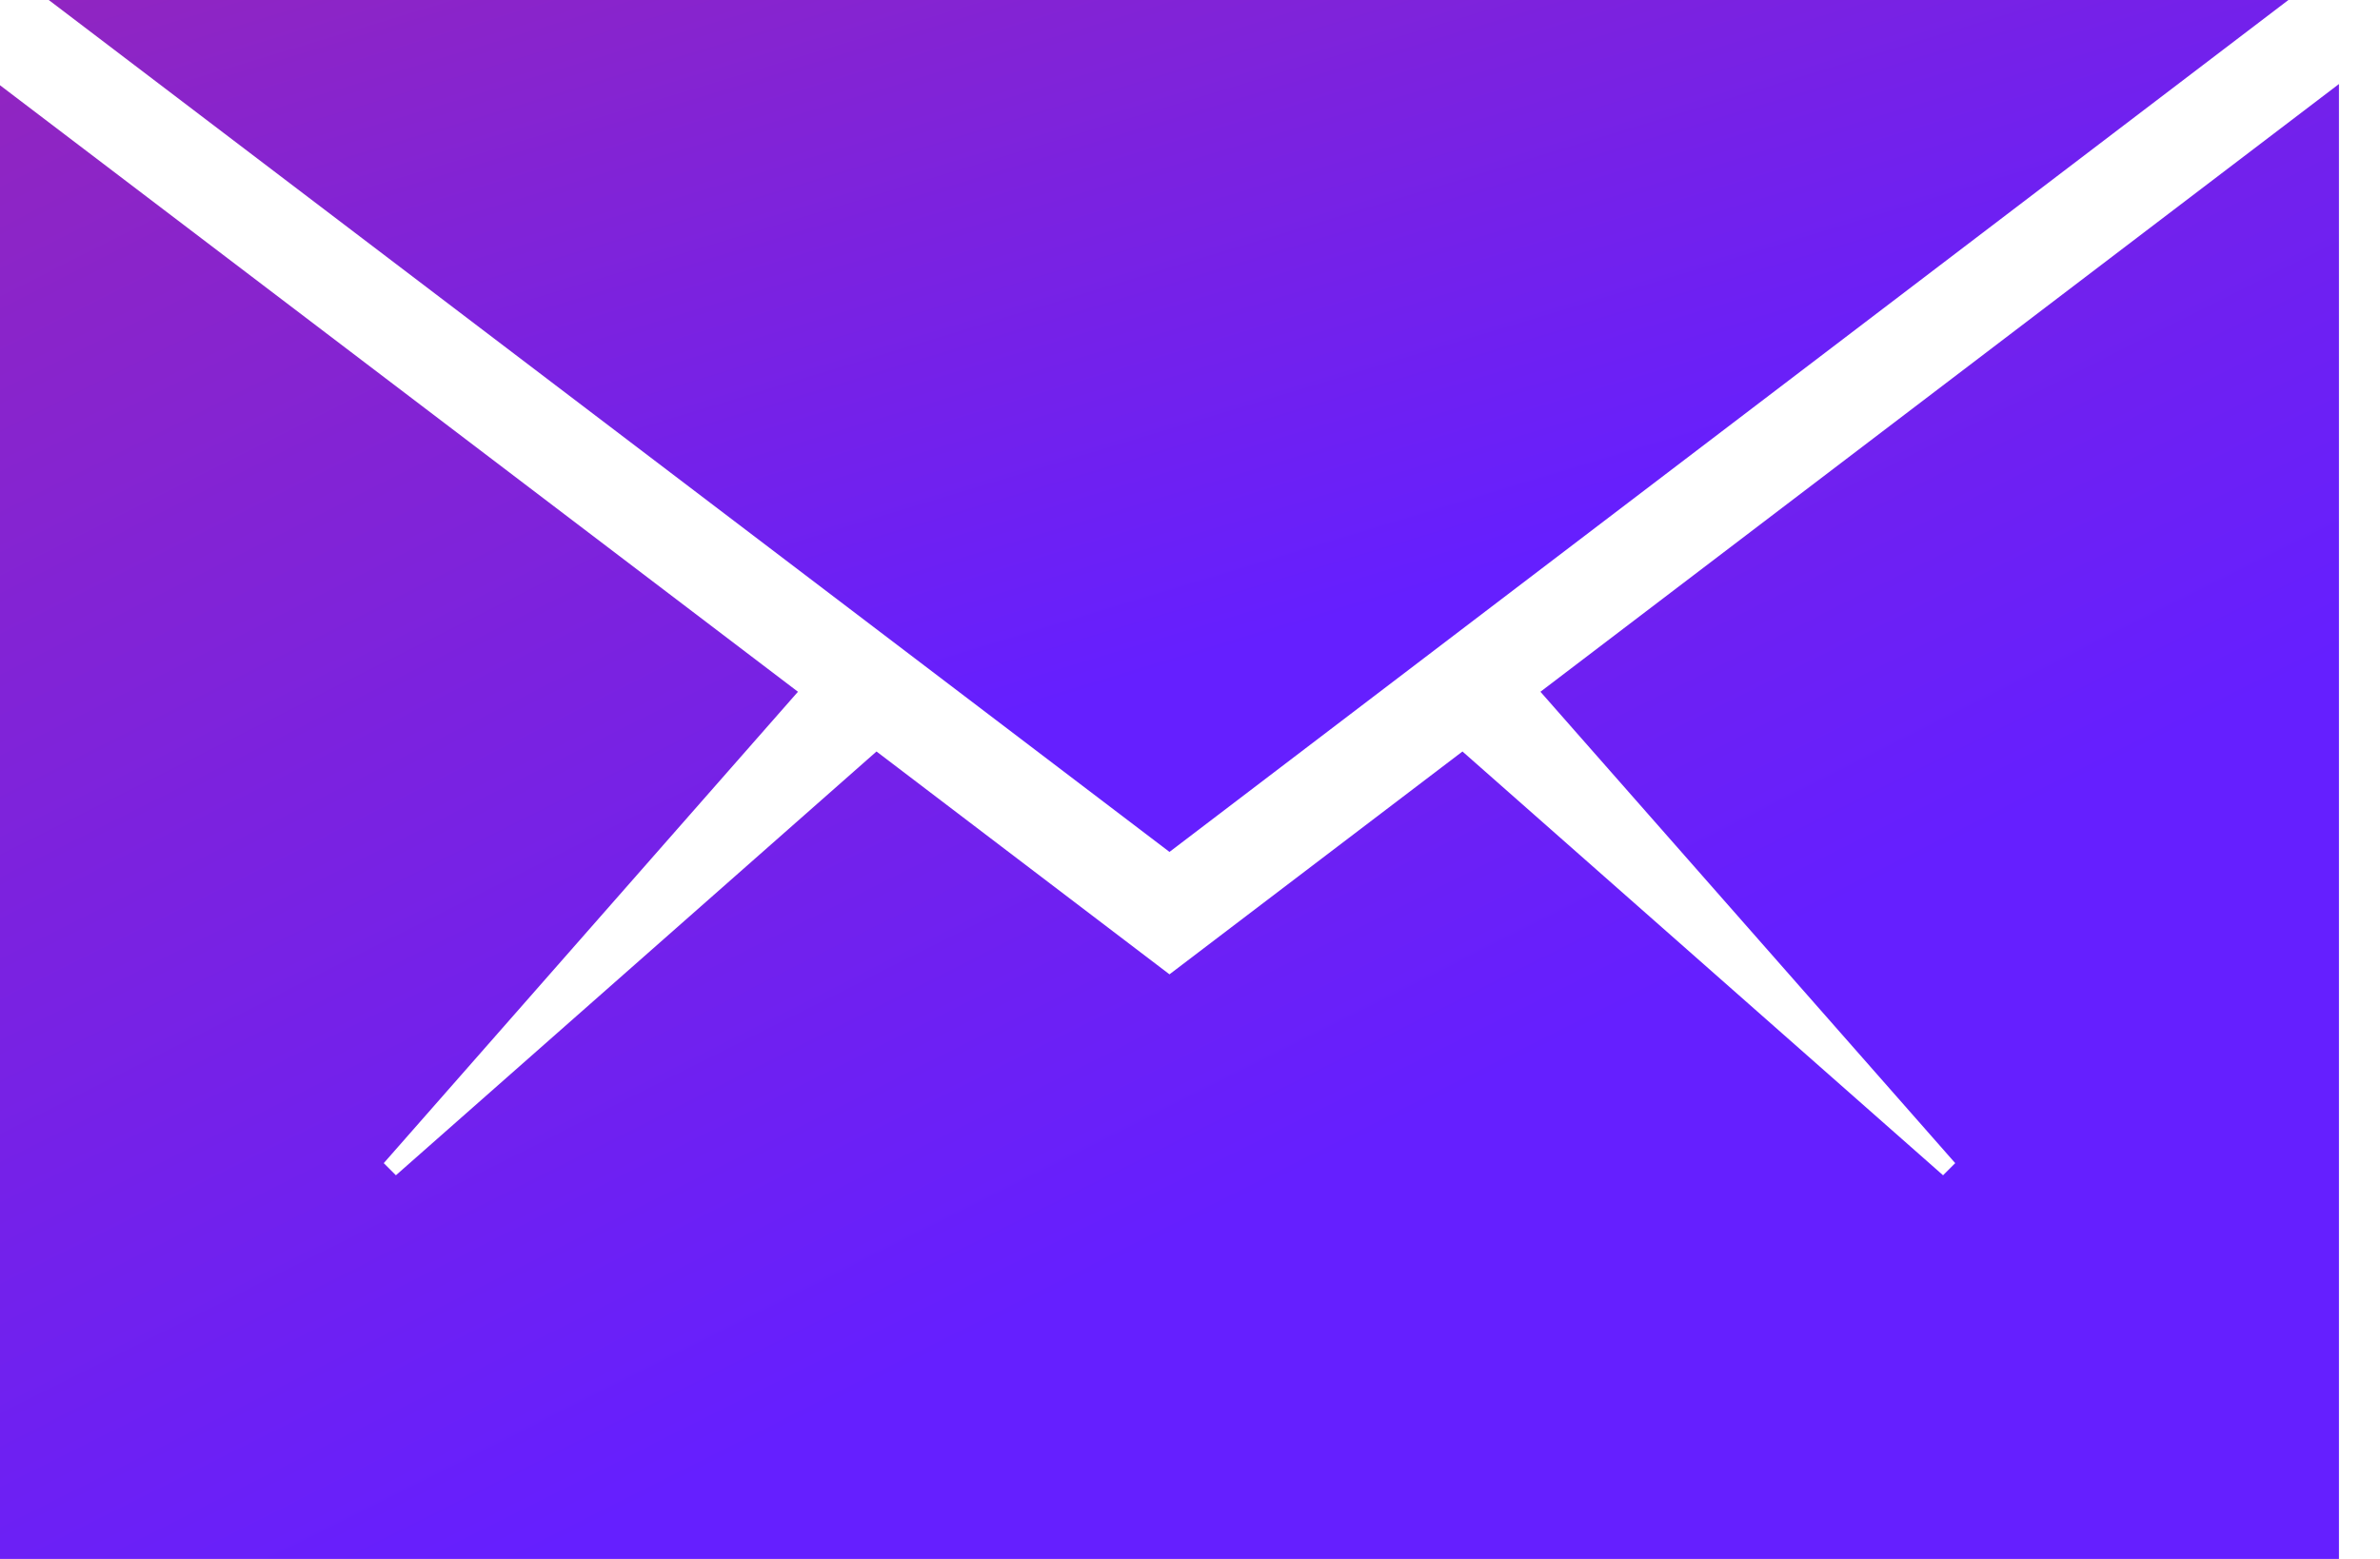
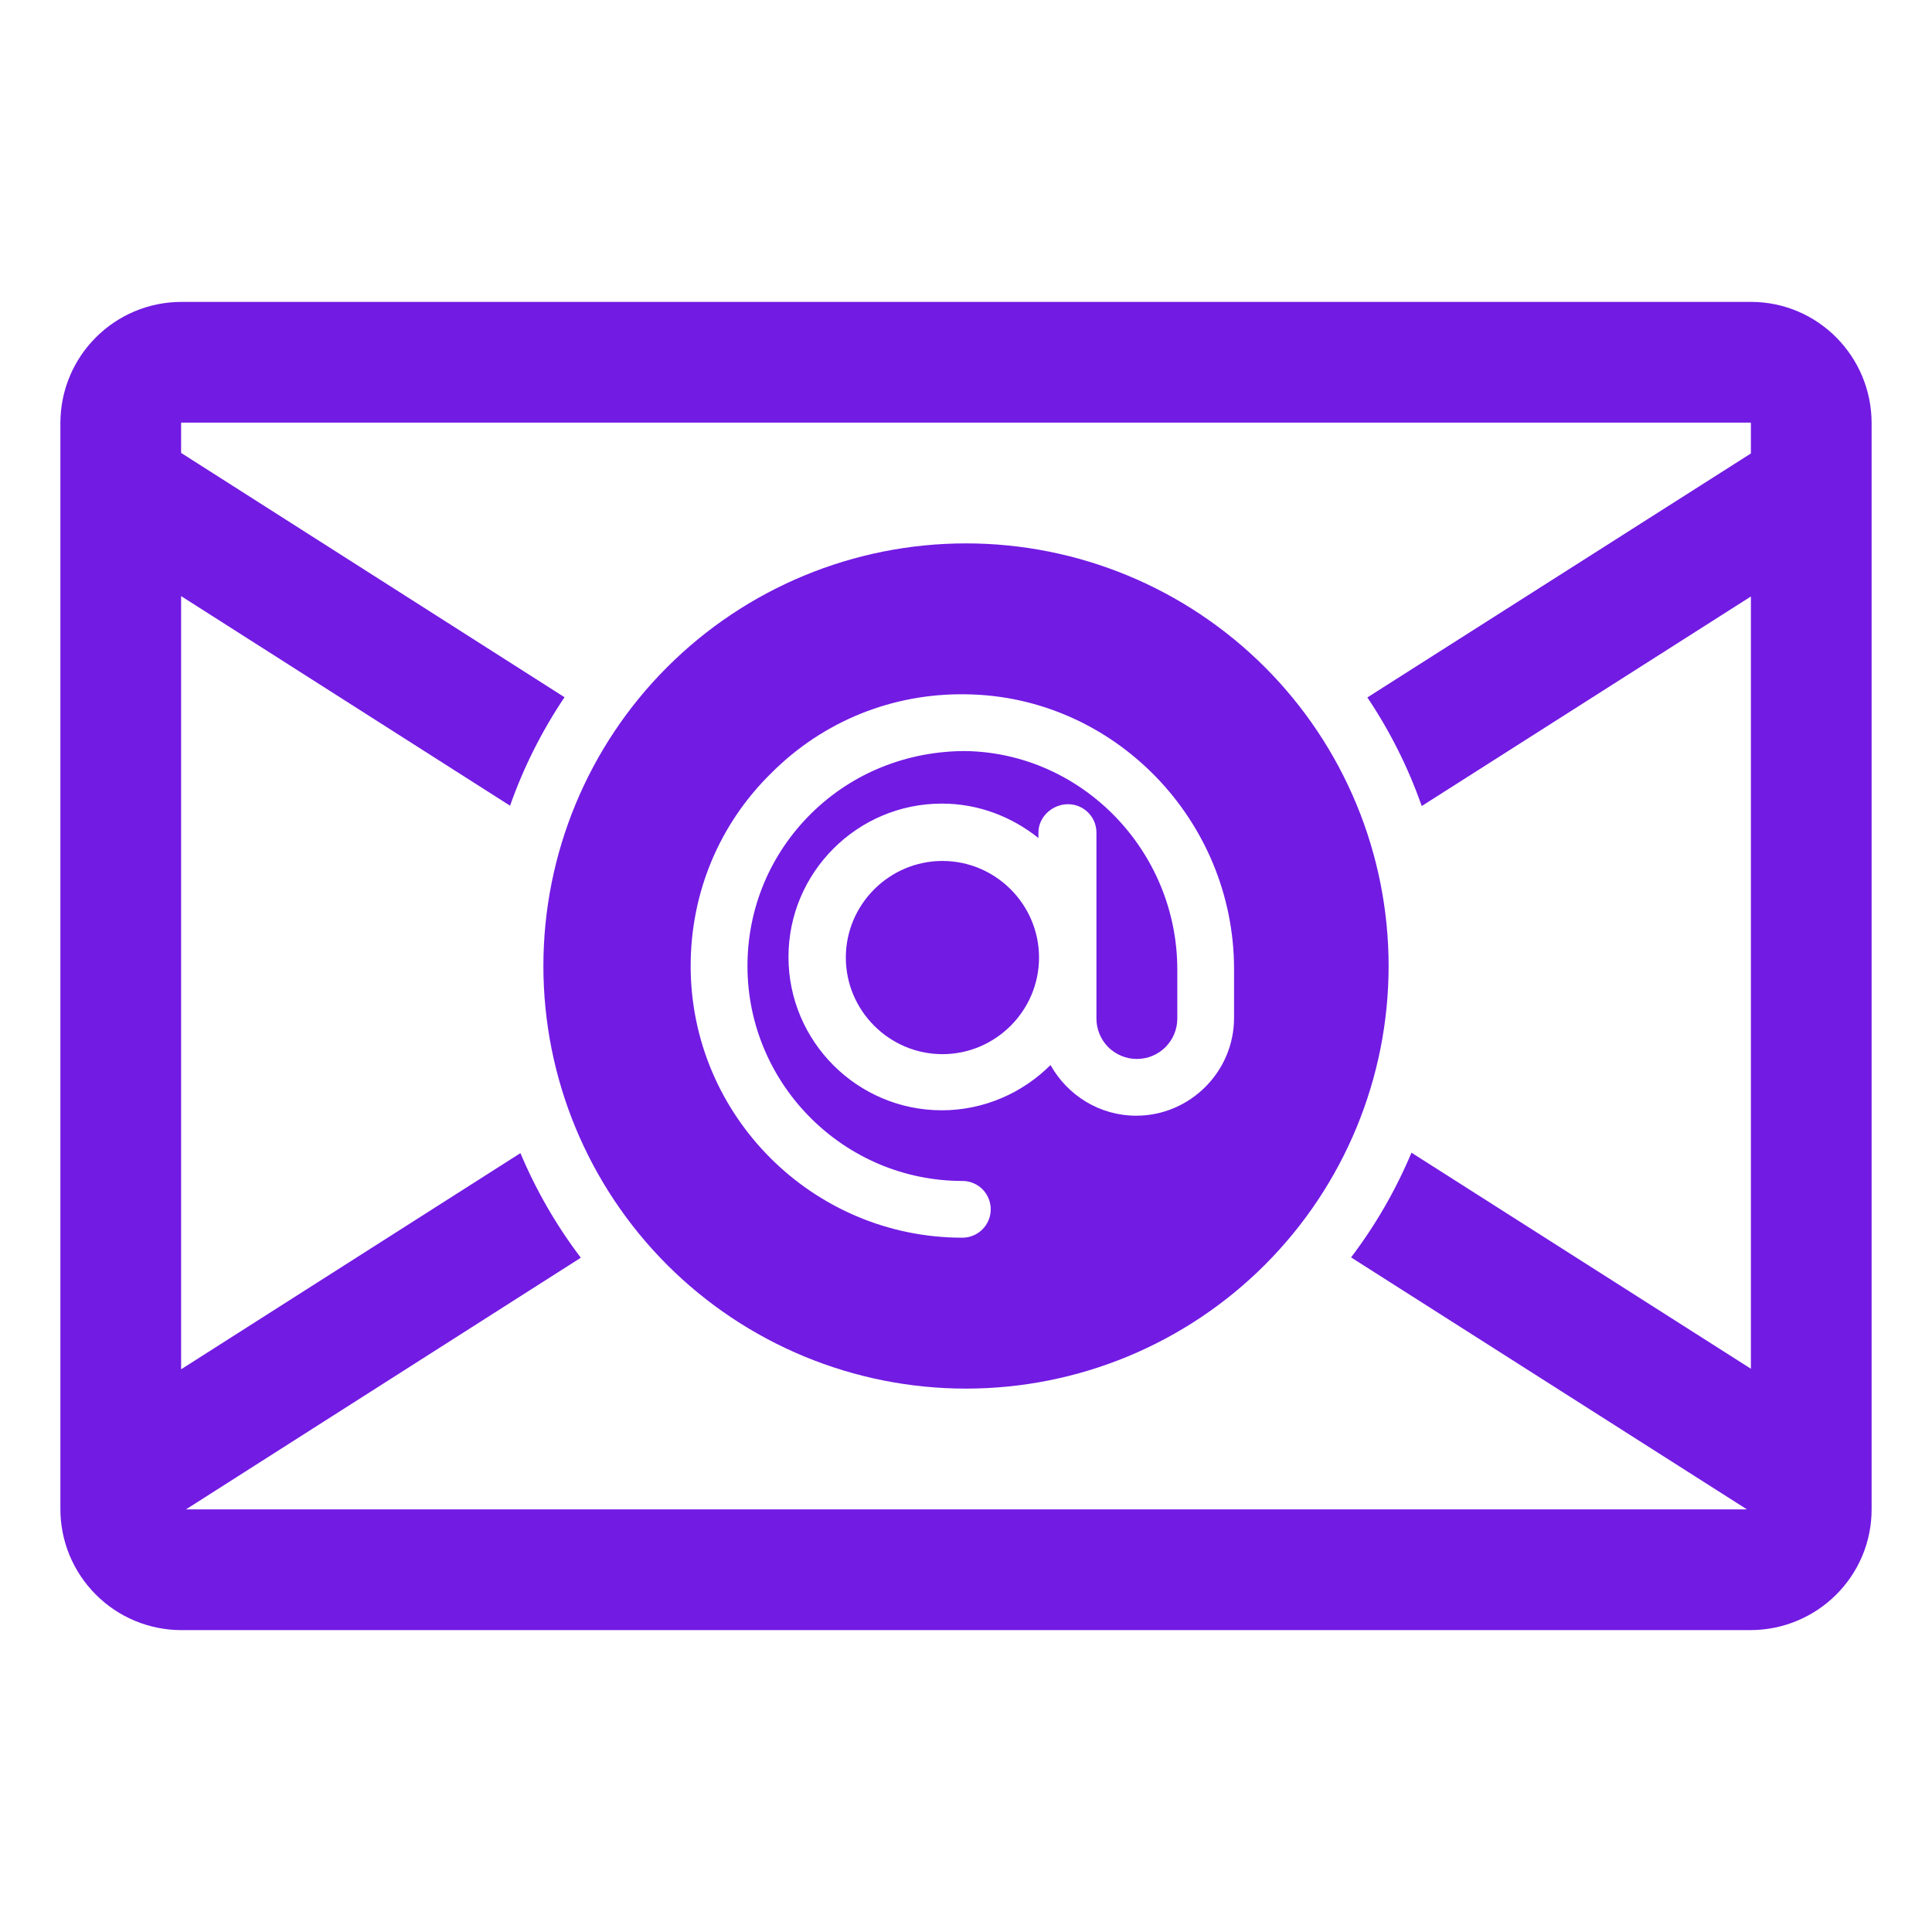
- <svg xmlns="http://www.w3.org/2000/svg" width="29" height="19" viewBox="0 0 29 19" fill="none">
-   <path fill-rule="evenodd" clip-rule="evenodd" d="M28.5 19V1.024L18.77 8.431L23.824 14.176L23.676 14.324L17.82 9.159L14.25 11.875L10.68 9.159L4.824 14.324L4.676 14.176L9.723 8.431L0 1.039V19H28.5Z" fill="url(#paint0_linear_0_452)" />
-   <path fill-rule="evenodd" clip-rule="evenodd" d="M27.884 0H0.594L14.25 10.383L27.884 0Z" fill="url(#paint1_linear_0_452)" />
-   <defs>
-     <linearGradient id="paint0_linear_0_452" x1="-17.442" y1="3.855" x2="-6.532" y2="25.608" gradientUnits="userSpaceOnUse">
-       <stop stop-color="#9C27B0" />
-       <stop offset="1" stop-color="#651FFF" />
-     </linearGradient>
-     <linearGradient id="paint1_linear_0_452" x1="-16.108" y1="1.635" x2="-11.749" y2="16.042" gradientUnits="userSpaceOnUse">
-       <stop stop-color="#9C27B0" />
-       <stop offset="1" stop-color="#651FFF" />
-     </linearGradient>
-   </defs>
+ <svg xmlns="http://www.w3.org/2000/svg" width="35" height="35" viewBox="0 0 35 35" fill="none">
+   <path d="M17.073 19.097C16.111 19.097 15.323 18.309 15.323 17.347C15.323 16.384 16.111 15.597 17.073 15.597C18.036 15.597 18.823 16.384 18.823 17.347C18.823 18.309 18.036 19.097 17.073 19.097Z" fill="#721BE3" />
+   <path d="M17.5 25.156C19.531 25.156 21.478 24.35 22.914 22.914C24.35 21.478 25.156 19.531 25.156 17.5C25.156 15.469 24.35 13.522 22.914 12.086C21.478 10.65 19.531 9.844 17.5 9.844C15.469 9.844 13.522 10.65 12.086 12.086C10.65 13.522 9.844 15.469 9.844 17.5C9.844 19.531 10.65 21.478 12.086 22.914C13.522 24.35 15.469 25.156 17.5 25.156ZM17.5 12.578C20.18 12.611 22.356 14.853 22.356 17.555V18.441C22.356 19.414 21.558 20.212 20.584 20.212C19.917 20.212 19.337 19.841 19.031 19.294C18.528 19.797 17.828 20.114 17.062 20.114C15.531 20.114 14.284 18.867 14.284 17.336C14.284 15.805 15.531 14.558 17.062 14.558C17.73 14.558 18.331 14.798 18.812 15.181V15.083C18.812 14.798 19.064 14.569 19.348 14.569C19.633 14.569 19.863 14.798 19.863 15.083V18.452C19.863 18.646 19.94 18.832 20.077 18.97C20.215 19.107 20.401 19.184 20.595 19.184C20.79 19.184 20.976 19.107 21.113 18.97C21.251 18.832 21.328 18.646 21.328 18.452V17.566C21.328 15.411 19.6 13.639 17.489 13.606C16.439 13.606 15.444 14 14.7 14.733C13.956 15.466 13.541 16.45 13.541 17.5C13.541 19.644 15.291 21.394 17.434 21.394C17.571 21.394 17.701 21.448 17.798 21.544C17.894 21.641 17.948 21.771 17.948 21.908C17.948 22.044 17.894 22.175 17.798 22.271C17.701 22.368 17.571 22.422 17.434 22.422C14.722 22.422 12.512 20.212 12.512 17.5C12.512 16.177 13.027 14.93 13.978 14C14.919 13.059 16.177 12.556 17.5 12.578Z" fill="#721BE3" />
+   <path d="M1.094 7.667C1.094 6.451 2.076 5.469 3.292 5.469H31.719C32.932 5.469 33.906 6.457 33.906 7.667V27.344C33.906 28.557 32.917 29.531 31.708 29.531H3.292C3.003 29.532 2.717 29.475 2.45 29.365C2.183 29.255 1.941 29.093 1.737 28.888C1.532 28.684 1.371 28.442 1.26 28.175C1.15 27.908 1.093 27.622 1.094 27.333V7.667ZM3.281 7.662V8.205L10.227 12.631C9.816 13.242 9.485 13.902 9.24 14.596L3.281 10.799V24.806L9.428 20.89C9.712 21.565 10.079 22.201 10.522 22.785L3.369 27.344H31.648L24.476 22.779C24.919 22.195 25.286 21.558 25.57 20.882L31.719 24.796V10.806L25.756 14.602C25.512 13.907 25.181 13.246 24.771 12.635L31.719 8.215V7.66L31.714 7.656H3.287L3.283 7.658L3.282 7.661L3.281 7.662Z" fill="#721BE3" />
</svg>
